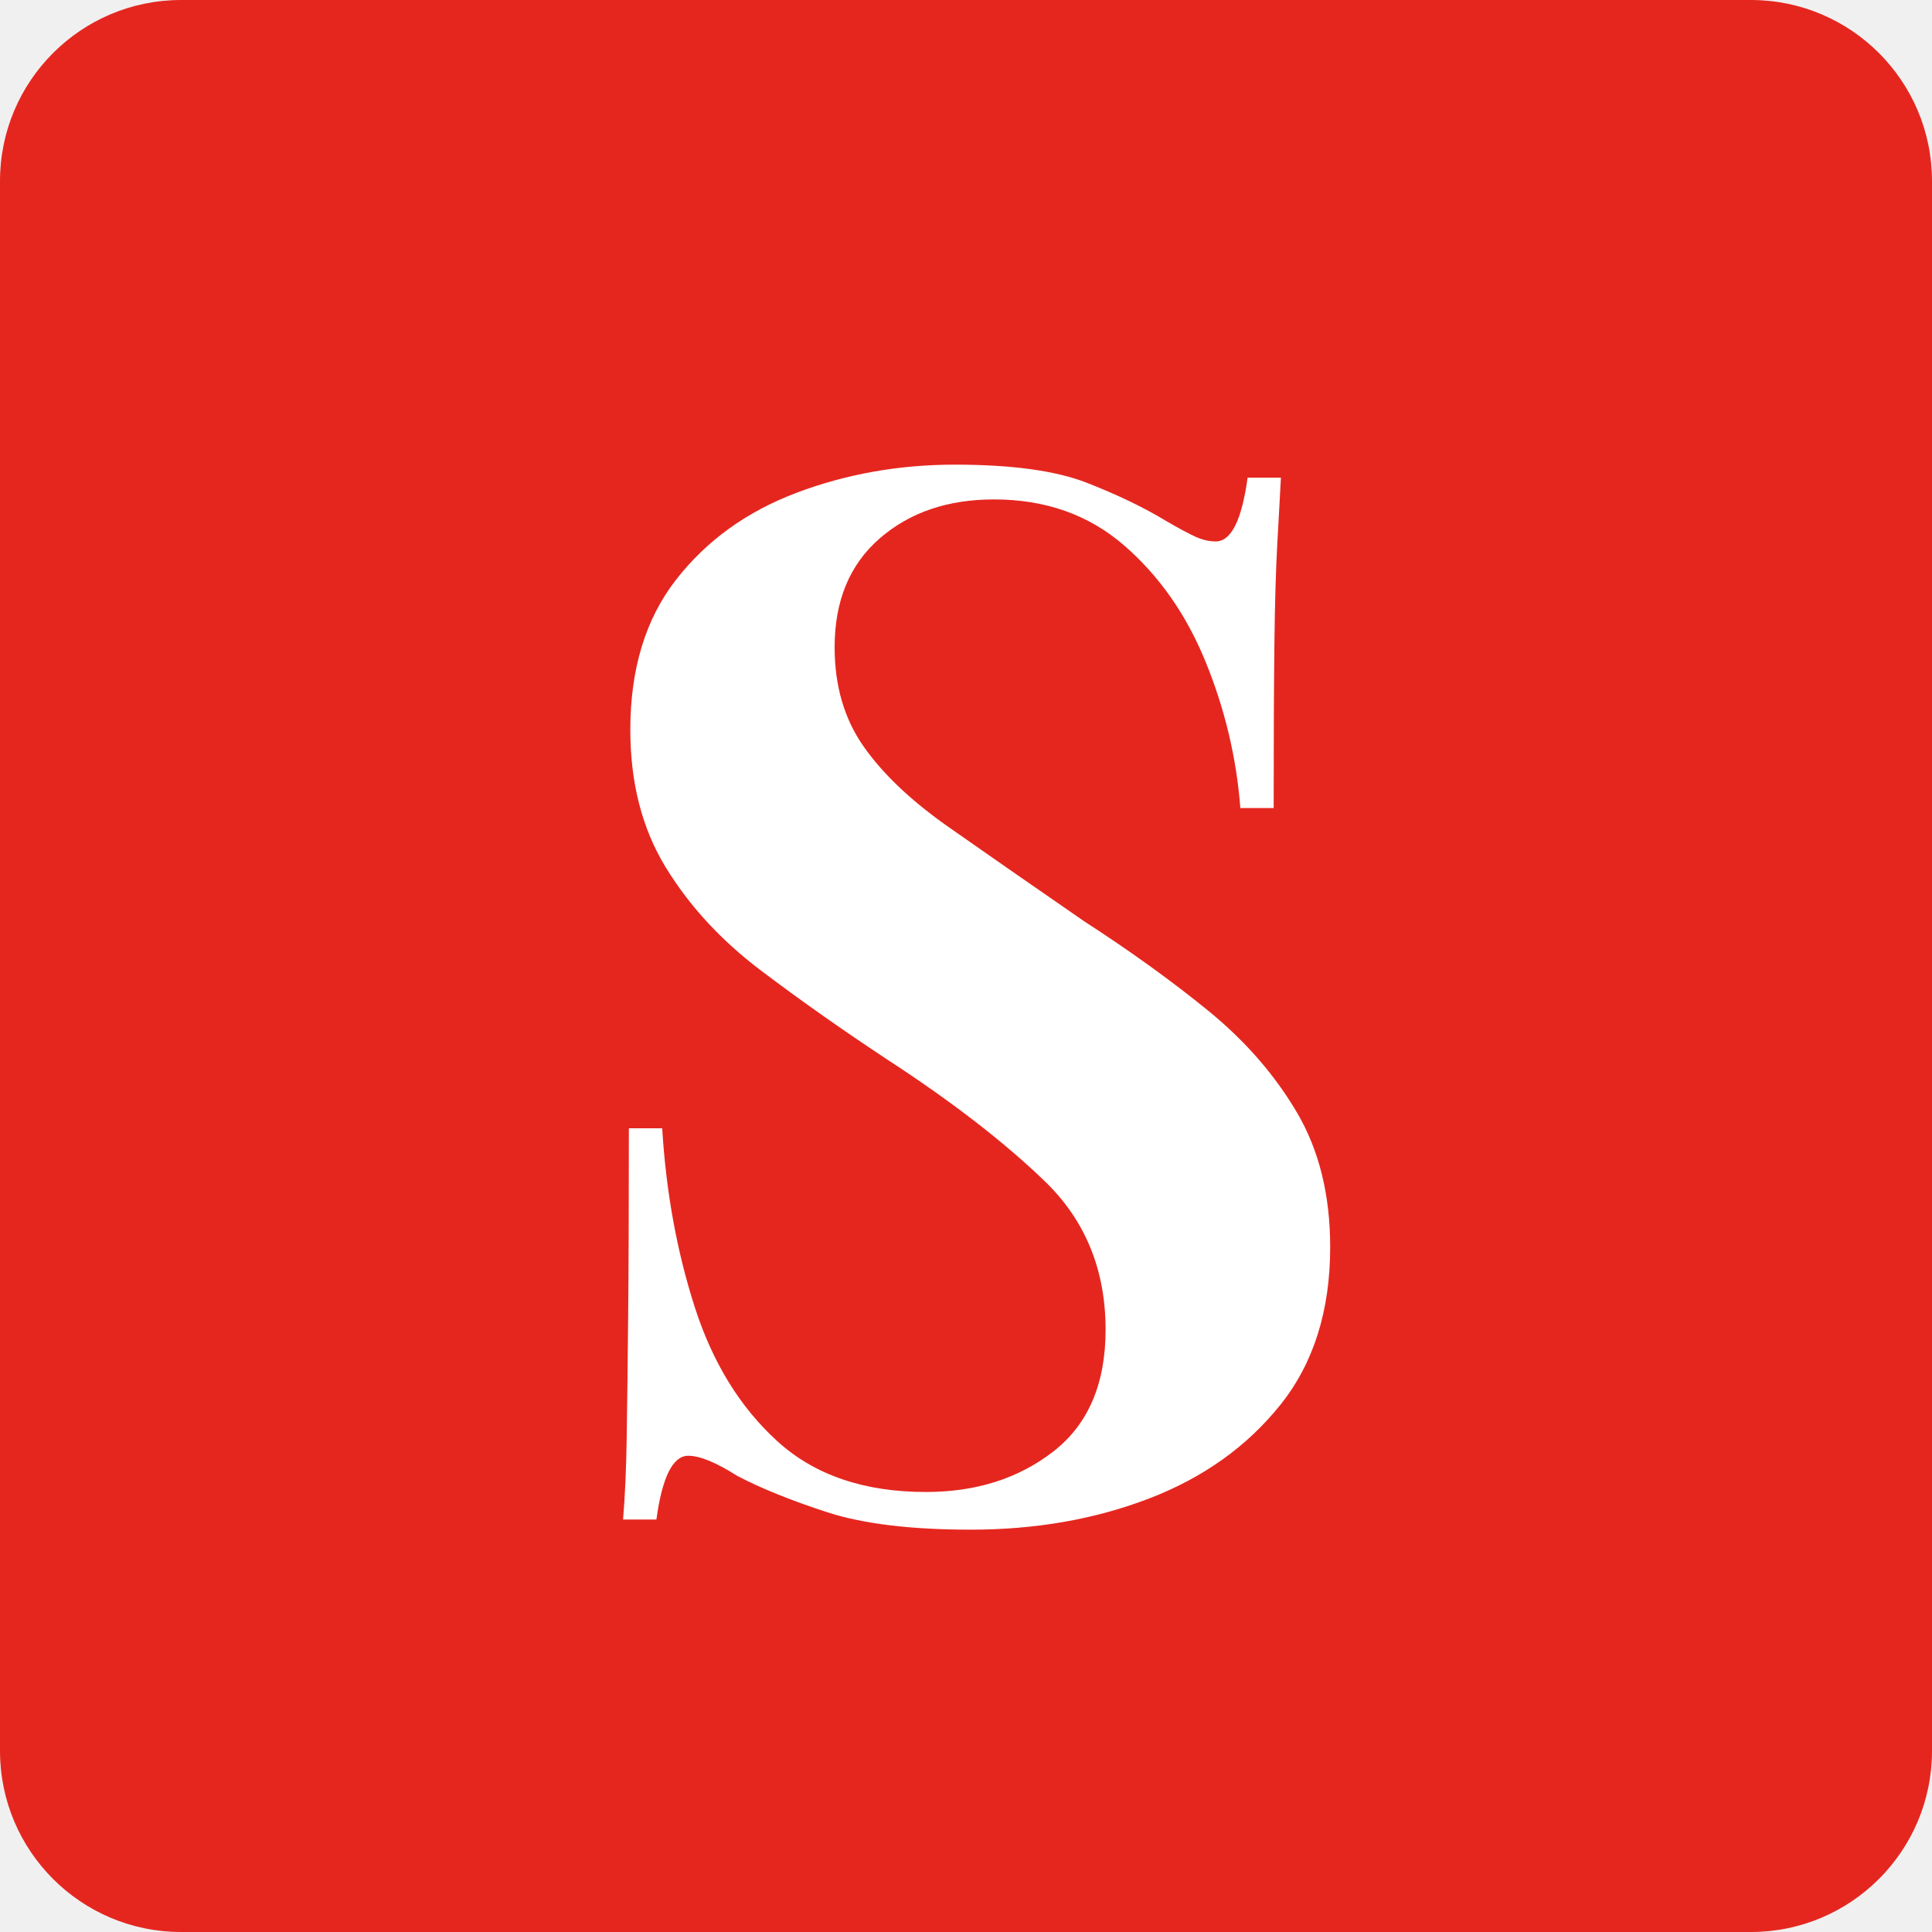
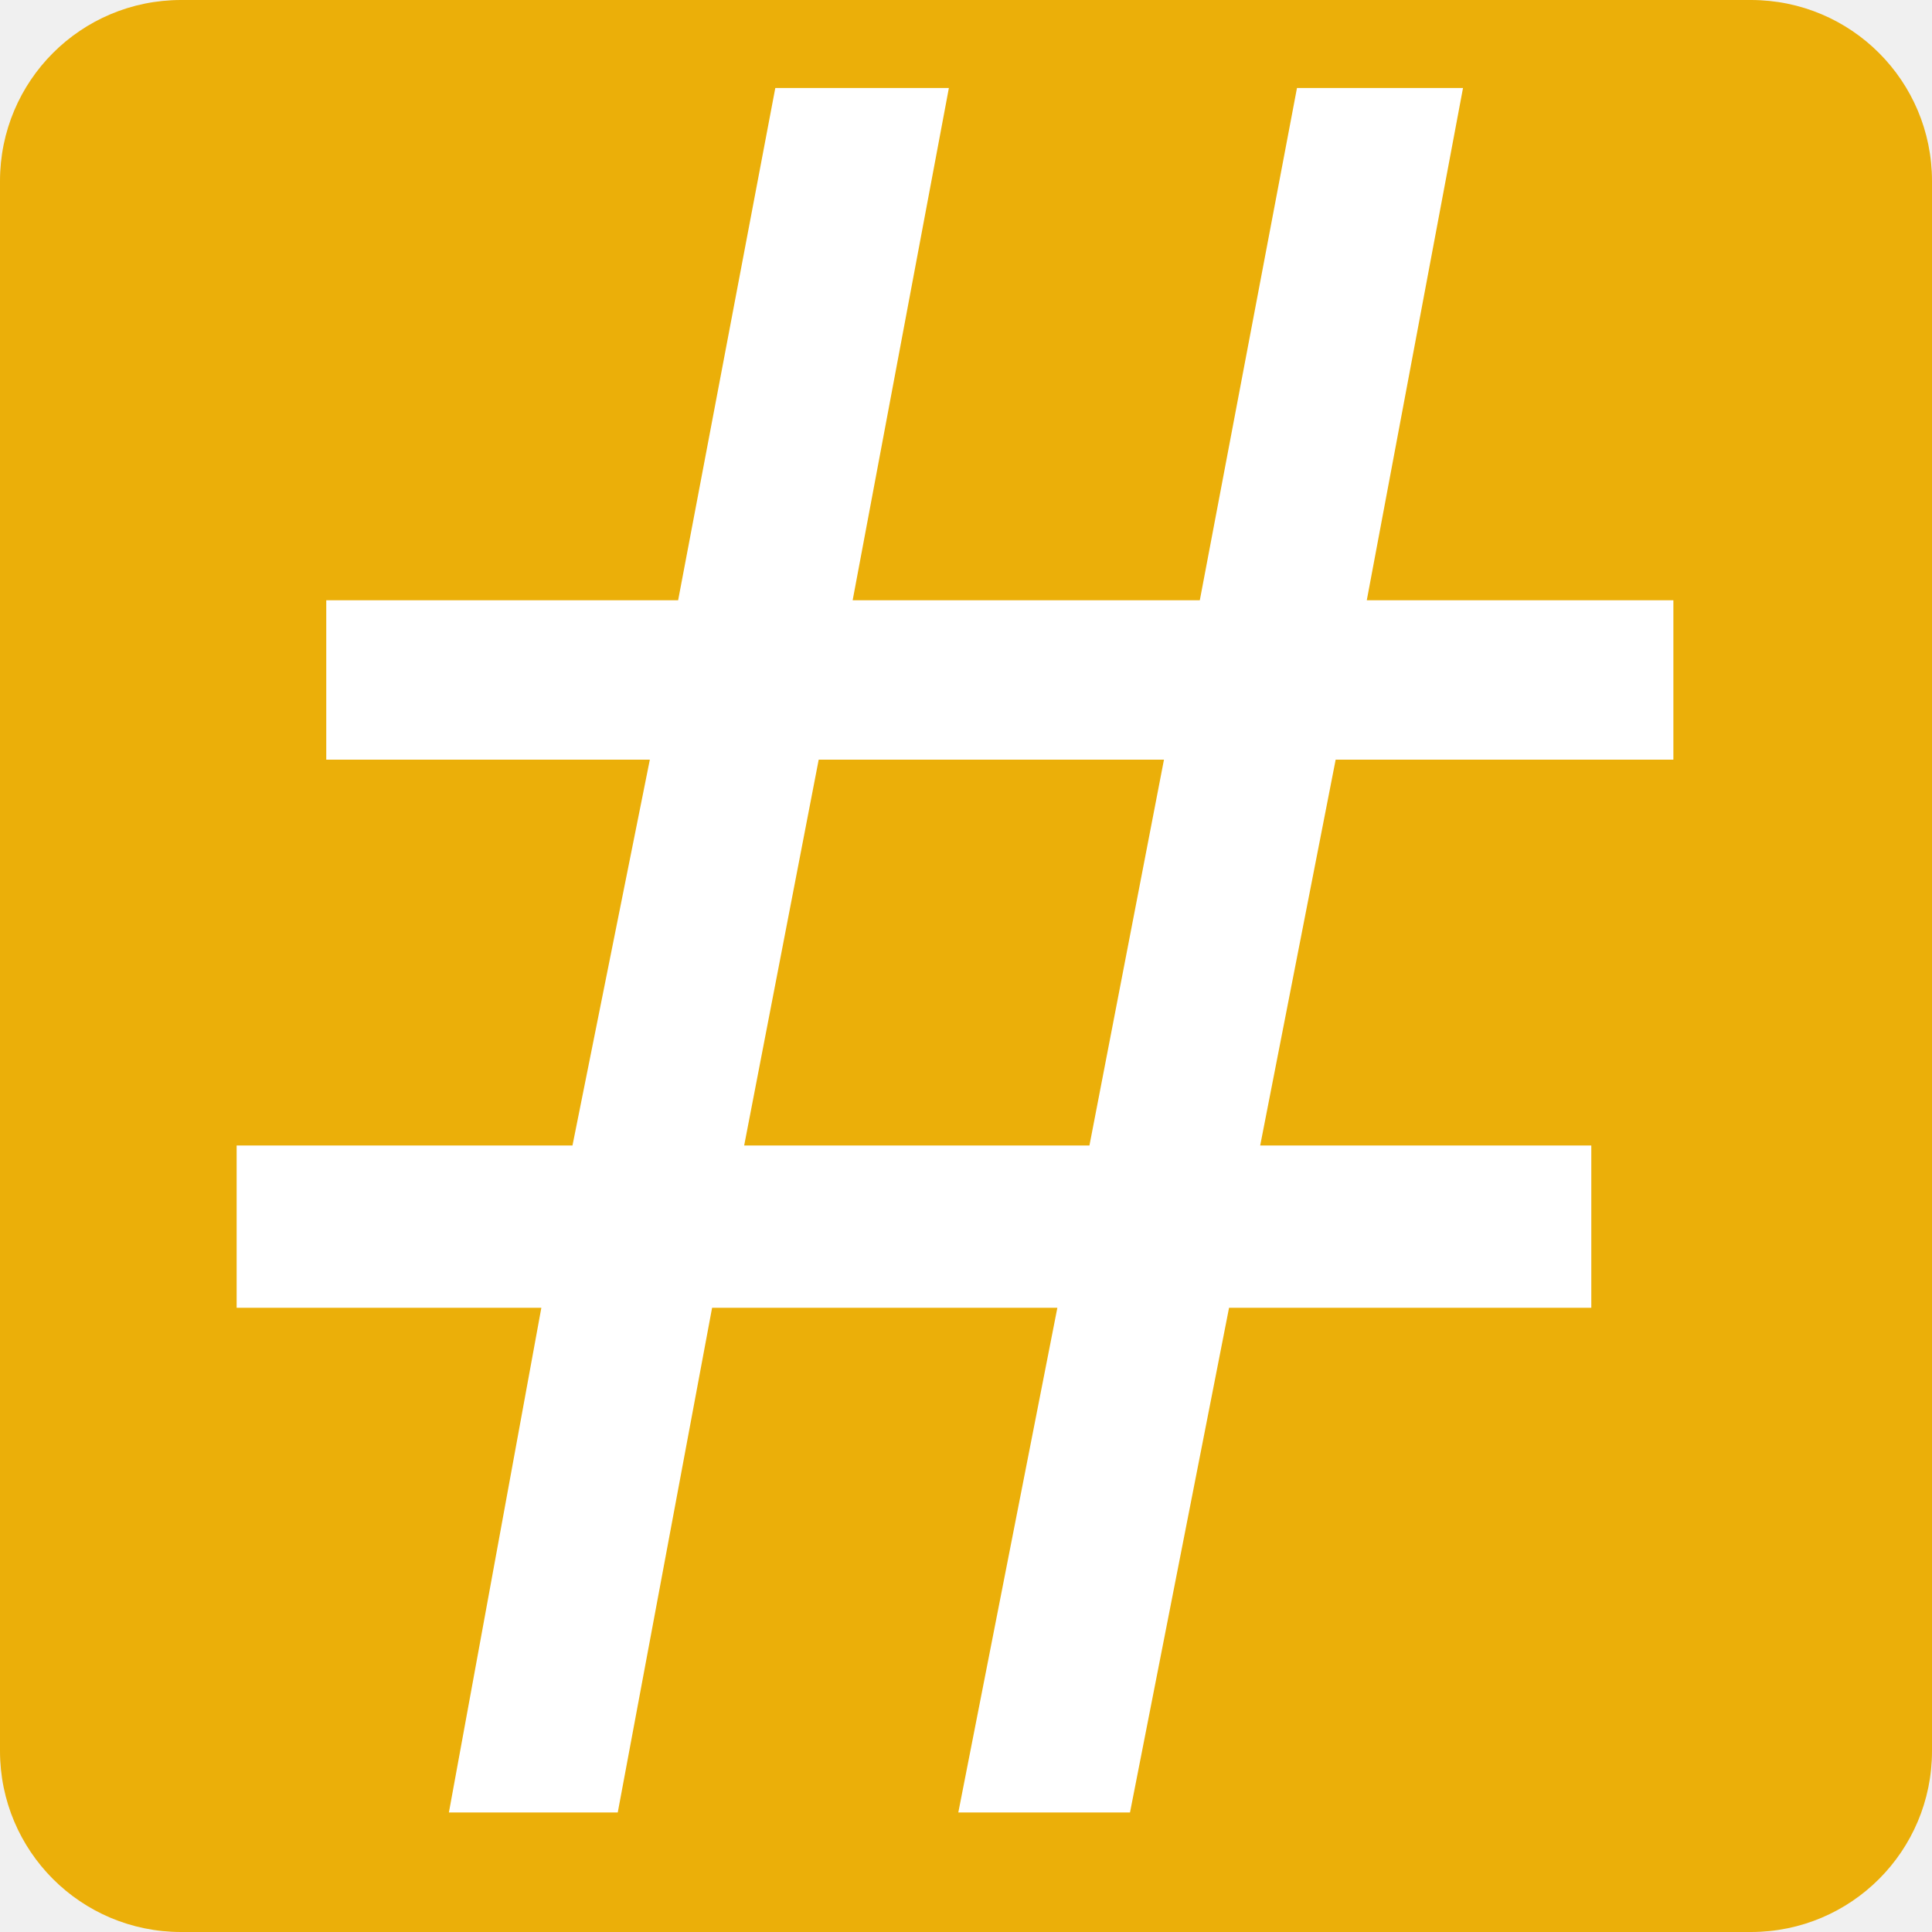
- <svg xmlns="http://www.w3.org/2000/svg" width="32px" height="32px" viewBox="0 0 32 32" version="1.1">
-   <g id="Page-1" stroke="none" stroke-width="1" fill="none" fill-rule="evenodd">
+ <svg xmlns="http://www.w3.org/2000/svg" version="1.1" id="Camada_1" x="0px" y="0px" viewBox="0 0 32 32" style="enable-background:new 0 0 32 32;" xml:space="preserve">
+   <style type="text/css">
+ 	.st0{fill-rule:evenodd;clip-rule:evenodd;fill:#EBAF09;}
+ 	.st1{fill:#FFFFFF;}
+ 	.st2{font-family:'OpenSans-Bold';}
+ 	.st3{font-size:40px;}
+ </style>
+   <g id="Page-1">
    <g id="Group">
-       <rect id="Rectangle" fill="#E5261F" x="0" y="0" width="32" height="32" rx="3" />
-       <path d="M16.08,25.336 C17.152,25.336 18.136,25.164 19.032,24.82 C19.928,24.476 20.652,23.96 21.204,23.272 C21.756,22.584 22.032,21.712 22.032,20.656 C22.032,19.792 21.848,19.048 21.48,18.424 C21.112,17.8 20.624,17.24 20.016,16.744 C19.408,16.248 18.72,15.752 17.952,15.256 C17.072,14.648 16.324,14.128 15.708,13.696 C15.092,13.264 14.624,12.82 14.304,12.364 C13.984,11.908 13.824,11.36 13.824,10.72 C13.824,9.952 14.072,9.352 14.568,8.92 C15.064,8.488 15.696,8.272 16.464,8.272 C17.312,8.272 18.028,8.524 18.612,9.028 C19.196,9.532 19.648,10.176 19.968,10.96 C20.288,11.744 20.48,12.552 20.544,13.384 L20.544,13.384 L21.096,13.384 C21.096,12.264 21.1,11.36 21.108,10.672 C21.116,9.984 21.132,9.428 21.156,9.004 L21.17,8.757 C21.188,8.437 21.203,8.155 21.216,7.912 L21.216,7.912 L20.664,7.912 C20.568,8.616 20.392,8.968 20.136,8.968 C20.024,8.968 19.908,8.94 19.788,8.884 C19.668,8.828 19.512,8.744 19.32,8.632 C18.952,8.408 18.512,8.196 18,7.996 C17.488,7.796 16.76,7.696 15.816,7.696 C14.888,7.696 14.012,7.852 13.188,8.164 C12.364,8.476 11.7,8.956 11.196,9.604 C10.692,10.252 10.44,11.08 10.44,12.088 C10.44,12.968 10.636,13.728 11.028,14.368 C11.42,15.008 11.944,15.576 12.6,16.072 C13.256,16.568 13.96,17.064 14.712,17.56 C15.768,18.248 16.632,18.916 17.304,19.564 C17.976,20.212 18.312,21.032 18.312,22.024 C18.312,22.92 18.024,23.592 17.448,24.04 C16.872,24.488 16.168,24.712 15.336,24.712 C14.312,24.712 13.492,24.432 12.876,23.872 C12.26,23.312 11.804,22.572 11.508,21.652 C11.212,20.732 11.032,19.744 10.968,18.688 L10.968,18.688 L10.416,18.688 C10.416,19.952 10.412,20.996 10.404,21.82 C10.396,22.644 10.388,23.312 10.38,23.824 C10.372,24.336 10.352,24.784 10.32,25.168 L10.32,25.168 L10.872,25.168 C10.968,24.464 11.144,24.112 11.4,24.112 C11.592,24.112 11.864,24.224 12.216,24.448 C12.616,24.656 13.112,24.856 13.704,25.048 C14.296,25.24 15.088,25.336 16.08,25.336 Z" id="S" fill="#FFFFFF" fill-rule="nonzero" />
+       <path id="Rectangle" class="st0" d="M3,0h26c1.66,0,3,1.34,3,3v26c0,1.66-1.34,3-3,3H3c-1.66,0-3-1.34-3-3V3C0,1.34,1.34,0,3,0z" />
+       <text transform="matrix(1 0 0 1 2.9195 30.0203)" class="st1 st2 st3">#</text>
    </g>
  </g>
</svg>
